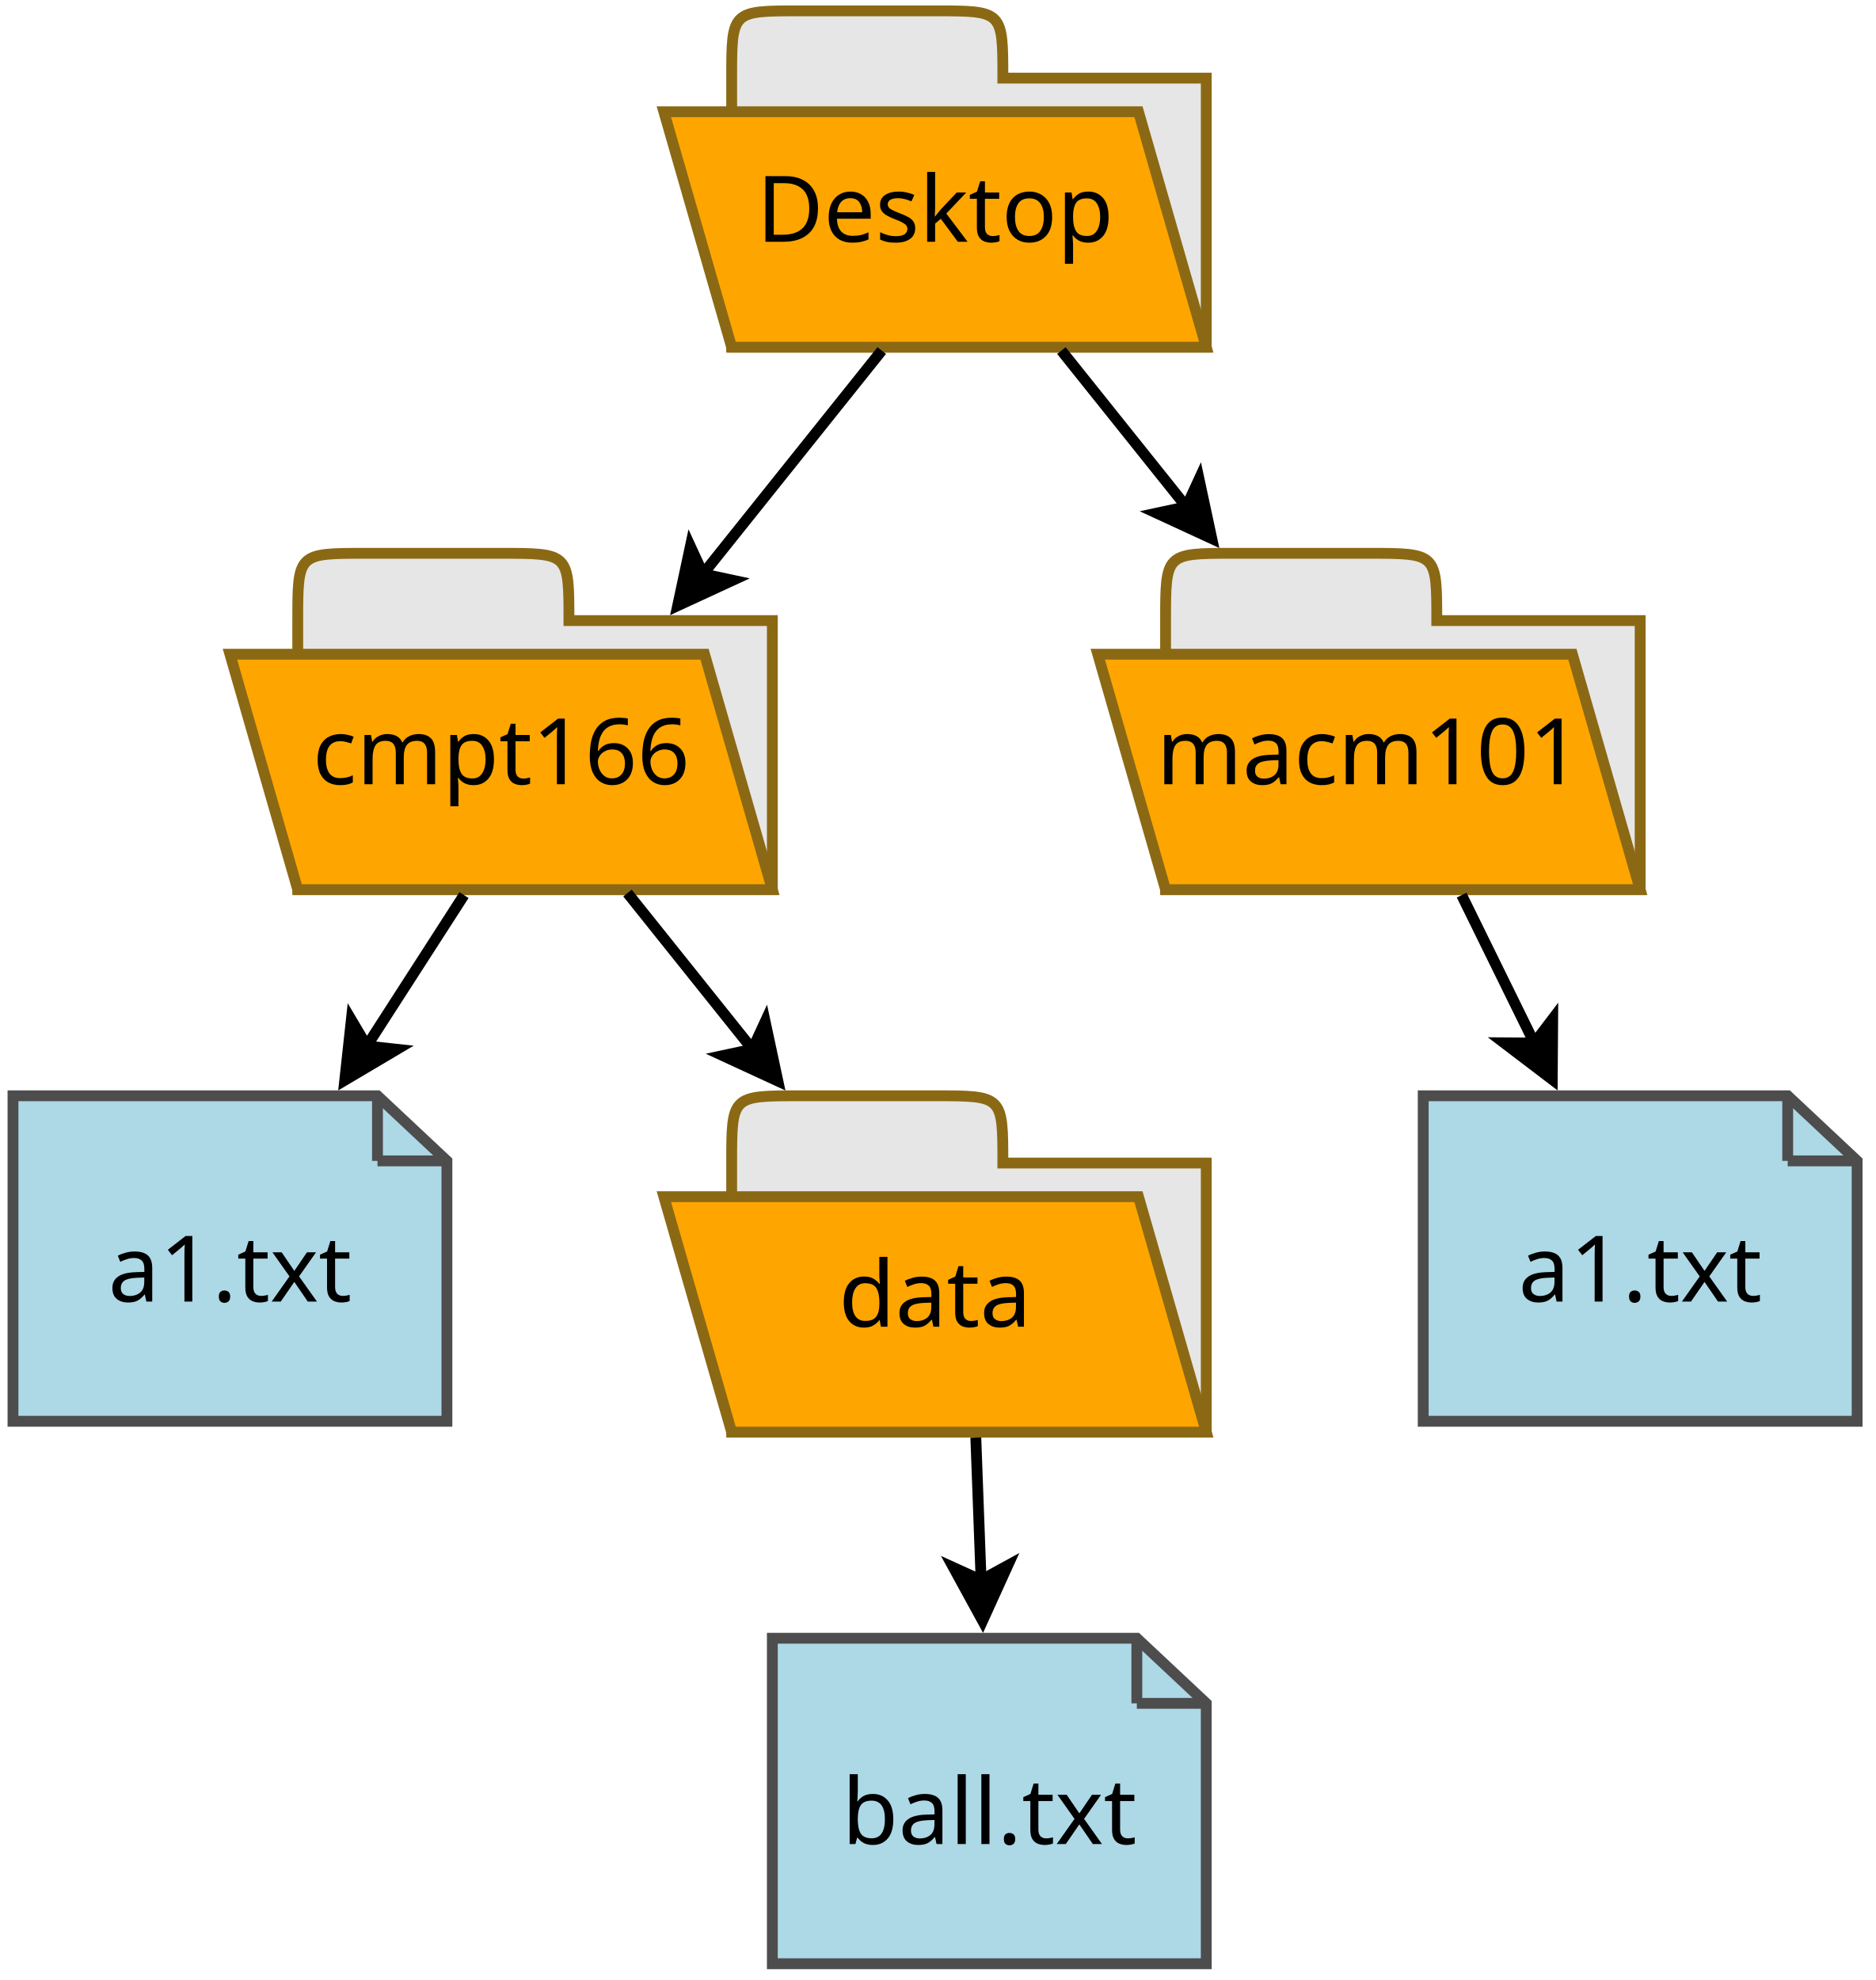
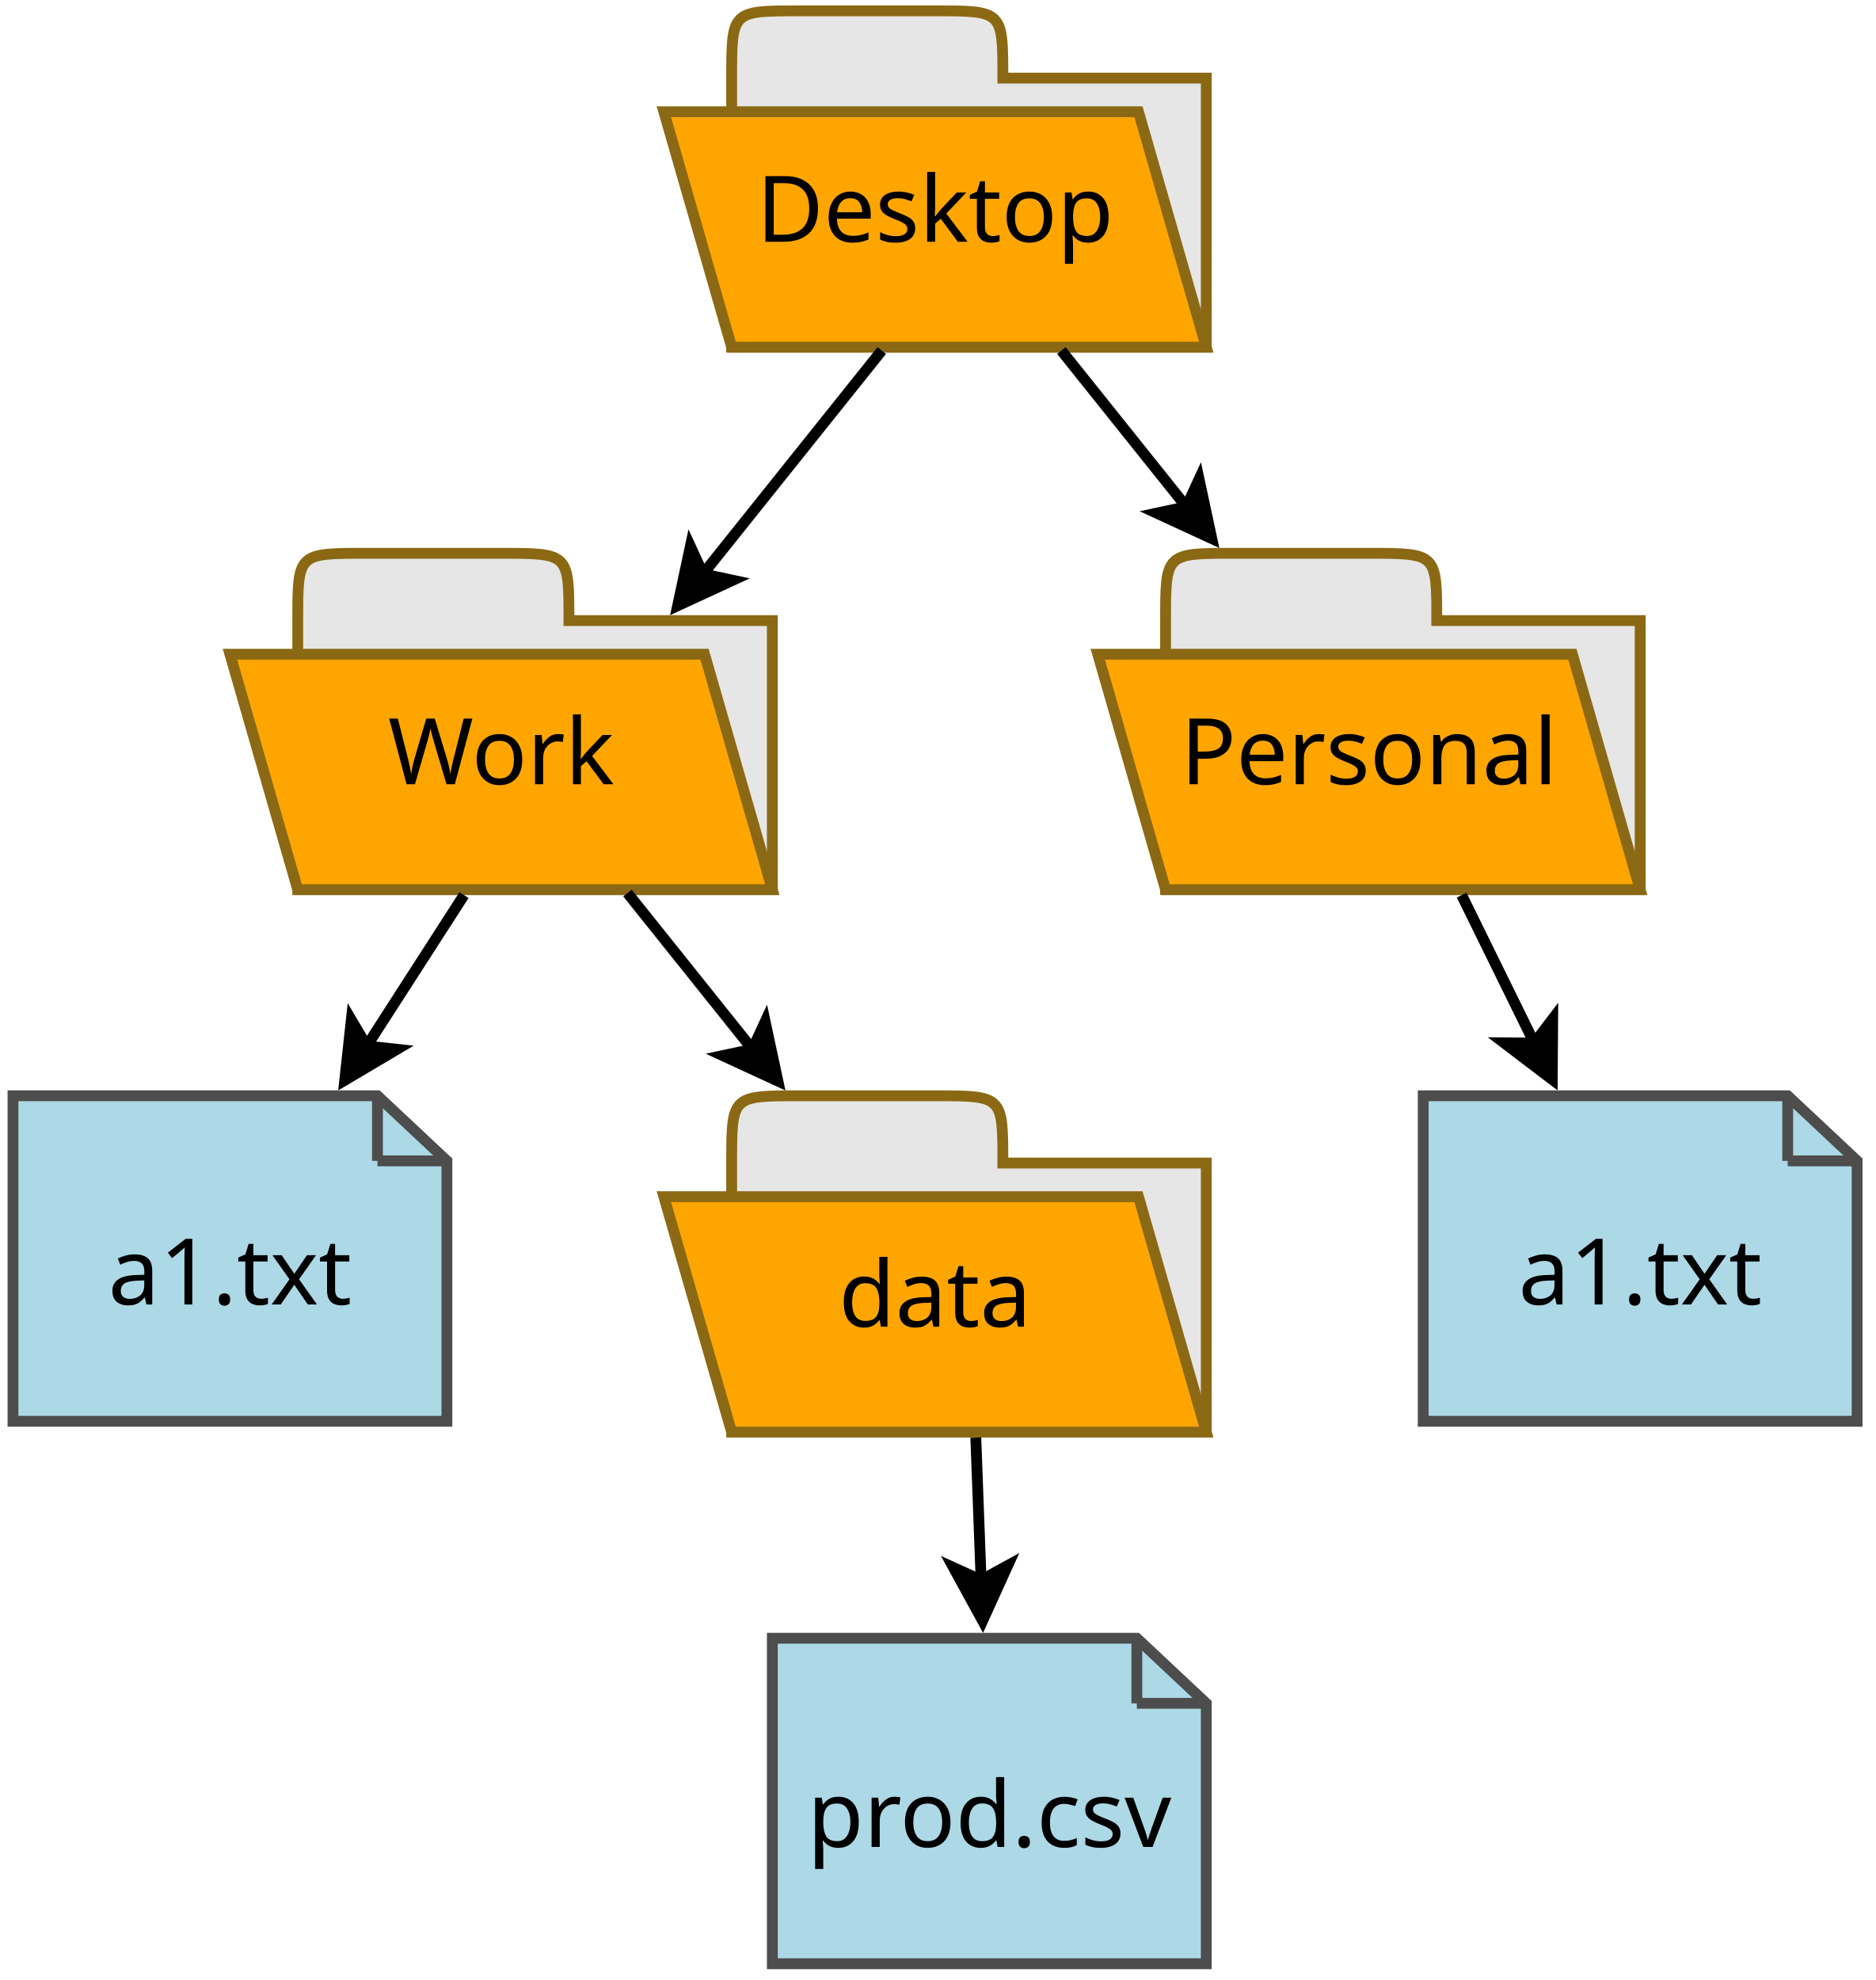
<svg xmlns="http://www.w3.org/2000/svg" width="18cm" height="19cm" viewBox="218 138 345 365">
+   <g id="Background" />
  <g id="Background" />
  <g id="Background">
    <g>
      <path style="fill: #e6e6e6; fill-opacity: 1; stroke-opacity: 1; stroke-width: 2; stroke: #8b6914" fill-rule="evenodd" d="M 352.5 152.4 C 352.5,140 352.5,140 365,140 C 377.5,140 377.5,140 390,140 C 402.5,140 402.5,140 402.5,152.4 C 402.5,152.4 440,152.4 440,152.4 C 440,152.4 440,202 440,202 C 440,202 352.5,202 352.5,202 C 352.5,202 352.5,164.8 352.5,152.4z" />
      <path style="fill: none; stroke-opacity: 1; stroke-width: 0.2; stroke: #8b6914" d="M 352.5 152.4 C 352.5,140 352.5,140 365,140 C 377.5,140 377.5,140 390,140 C 402.5,140 402.5,140 402.5,152.4 C 402.5,152.4 440,152.4 440,152.4 C 440,152.4 440,202 440,202 C 440,202 352.5,202 352.5,202 C 352.5,202 352.5,164.8 352.5,152.4" />
      <polygon style="fill: #ffa500; fill-opacity: 1; stroke-opacity: 1; stroke-width: 2; stroke: #8b6914" fill-rule="evenodd" points="352.5,202 340,158.6 427.5,158.6 440,202 " />
      <polygon style="fill: none; stroke-opacity: 1; stroke-width: 0.2; stroke: #8b6914" points="352.5,202 340,158.6 427.5,158.6 440,202 " />
      <text font-size="16.933" style="fill: #000000; fill-opacity: 1; stroke: none;text-anchor:middle;font-family:sans-serif;font-style:normal;font-weight:normal" x="390" y="182.567">
        <tspan x="390" y="182.567">Desktop</tspan>
      </text>
    </g>
    <g>
      <path style="fill: #e6e6e6; fill-opacity: 1; stroke-opacity: 1; stroke-width: 2; stroke: #8b6914" fill-rule="evenodd" d="M 272.5 252.4 C 272.5,240 272.5,240 285,240 C 297.5,240 297.5,240 310,240 C 322.5,240 322.5,240 322.5,252.4 C 322.5,252.4 360,252.4 360,252.4 C 360,252.4 360,302 360,302 C 360,302 272.5,302 272.5,302 C 272.5,302 272.5,264.8 272.5,252.4z" />
      <path style="fill: none; stroke-opacity: 1; stroke-width: 0.2; stroke: #8b6914" d="M 272.5 252.4 C 272.5,240 272.5,240 285,240 C 297.5,240 297.5,240 310,240 C 322.5,240 322.5,240 322.5,252.4 C 322.5,252.4 360,252.4 360,252.4 C 360,252.4 360,302 360,302 C 360,302 272.5,302 272.5,302 C 272.5,302 272.5,264.8 272.5,252.4" />
      <polygon style="fill: #ffa500; fill-opacity: 1; stroke-opacity: 1; stroke-width: 2; stroke: #8b6914" fill-rule="evenodd" points="272.5,302 260,258.6 347.5,258.6 360,302 " />
      <polygon style="fill: none; stroke-opacity: 1; stroke-width: 0.2; stroke: #8b6914" points="272.5,302 260,258.6 347.5,258.6 360,302 " />
      <text font-size="16.933" style="fill: #000000; fill-opacity: 1; stroke: none;text-anchor:middle;font-family:sans-serif;font-style:normal;font-weight:normal" x="310" y="282.567">
-         <tspan x="310" y="282.567">cmpt166</tspan>
+         <tspan x="310" y="282.567">Work</tspan>
      </text>
    </g>
    <g>
      <path style="fill: #e6e6e6; fill-opacity: 1; stroke-opacity: 1; stroke-width: 2; stroke: #8b6914" fill-rule="evenodd" d="M 432.5 252.4 C 432.5,240 432.5,240 445,240 C 457.5,240 457.5,240 470,240 C 482.5,240 482.5,240 482.5,252.4 C 482.5,252.4 520,252.4 520,252.4 C 520,252.4 520,302 520,302 C 520,302 432.5,302 432.5,302 C 432.5,302 432.5,264.8 432.5,252.4z" />
      <path style="fill: none; stroke-opacity: 1; stroke-width: 0.2; stroke: #8b6914" d="M 432.5 252.4 C 432.5,240 432.5,240 445,240 C 457.5,240 457.5,240 470,240 C 482.5,240 482.5,240 482.5,252.4 C 482.5,252.4 520,252.4 520,252.4 C 520,252.4 520,302 520,302 C 520,302 432.5,302 432.5,302 C 432.5,302 432.5,264.8 432.5,252.4" />
      <polygon style="fill: #ffa500; fill-opacity: 1; stroke-opacity: 1; stroke-width: 2; stroke: #8b6914" fill-rule="evenodd" points="432.5,302 420,258.6 507.5,258.6 520,302 " />
      <polygon style="fill: none; stroke-opacity: 1; stroke-width: 0.2; stroke: #8b6914" points="432.5,302 420,258.6 507.5,258.6 520,302 " />
      <text font-size="16.933" style="fill: #000000; fill-opacity: 1; stroke: none;text-anchor:middle;font-family:sans-serif;font-style:normal;font-weight:normal" x="470" y="282.567">
-         <tspan x="470" y="282.567">macm101</tspan>
+         <tspan x="470" y="282.567">Personal</tspan>
      </text>
    </g>
    <g>
      <path style="fill: #e6e6e6; fill-opacity: 1; stroke-opacity: 1; stroke-width: 2; stroke: #8b6914" fill-rule="evenodd" d="M 352.5 352.4 C 352.5,340 352.5,340 365,340 C 377.5,340 377.5,340 390,340 C 402.5,340 402.5,340 402.5,352.4 C 402.5,352.4 440,352.4 440,352.4 C 440,352.4 440,402 440,402 C 440,402 352.5,402 352.5,402 C 352.5,402 352.5,364.8 352.5,352.4z" />
      <path style="fill: none; stroke-opacity: 1; stroke-width: 0.2; stroke: #8b6914" d="M 352.5 352.4 C 352.5,340 352.5,340 365,340 C 377.5,340 377.5,340 390,340 C 402.5,340 402.5,340 402.5,352.4 C 402.5,352.4 440,352.4 440,352.4 C 440,352.4 440,402 440,402 C 440,402 352.5,402 352.5,402 C 352.5,402 352.5,364.8 352.5,352.4" />
      <polygon style="fill: #ffa500; fill-opacity: 1; stroke-opacity: 1; stroke-width: 2; stroke: #8b6914" fill-rule="evenodd" points="352.5,402 340,358.6 427.5,358.6 440,402 " />
      <polygon style="fill: none; stroke-opacity: 1; stroke-width: 0.2; stroke: #8b6914" points="352.5,402 340,358.6 427.5,358.6 440,402 " />
      <text font-size="16.933" style="fill: #000000; fill-opacity: 1; stroke: none;text-anchor:middle;font-family:sans-serif;font-style:normal;font-weight:normal" x="390" y="382.567">
        <tspan x="390" y="382.567">data</tspan>
      </text>
    </g>
    <g>
      <line style="fill: none; stroke-opacity: 1; stroke-width: 2; stroke: #000000" x1="380.168" y1="202.625" x2="347.232" y2="243.795" />
      <polygon style="fill: #000000; fill-opacity: 1; stroke-opacity: 1; stroke-width: 2; stroke: #000000" fill-rule="evenodd" points="342.547,249.652 344.889,238.72 347.232,243.795 352.698,244.967 " />
    </g>
    <g>
      <line style="fill: none; stroke-opacity: 1; stroke-width: 2; stroke: #000000" x1="413.293" y1="202.625" x2="436.332" y2="231.423" />
      <polygon style="fill: #000000; fill-opacity: 1; stroke-opacity: 1; stroke-width: 2; stroke: #000000" fill-rule="evenodd" points="441.018,237.28 430.866,232.595 436.332,231.423 438.675,226.348 " />
    </g>
    <g>
      <line style="fill: none; stroke-opacity: 1; stroke-width: 2; stroke: #000000" x1="303.151" y1="303.006" x2="285.23" y2="330.828" />
      <polygon style="fill: #000000; fill-opacity: 1; stroke-opacity: 1; stroke-width: 2; stroke: #000000" fill-rule="evenodd" points="281.169,337.134 282.38,326.019 285.23,330.828 290.788,331.434 " />
    </g>
    <g>
      <line style="fill: none; stroke-opacity: 1; stroke-width: 2; stroke: #000000" x1="333.293" y1="302.625" x2="356.332" y2="331.423" />
      <polygon style="fill: #000000; fill-opacity: 1; stroke-opacity: 1; stroke-width: 2; stroke: #000000" fill-rule="evenodd" points="361.018,337.28 350.866,332.595 356.332,331.423 358.675,326.348 " />
    </g>
    <g>
      <line style="fill: none; stroke-opacity: 1; stroke-width: 2; stroke: #000000" x1="487.089" y1="303.006" x2="500.485" y2="330.275" />
      <polygon style="fill: #000000; fill-opacity: 1; stroke-opacity: 1; stroke-width: 2; stroke: #000000" fill-rule="evenodd" points="503.792,337.006 494.895,330.236 500.485,330.275 503.87,325.826 " />
    </g>
    <g>
      <line style="fill: none; stroke-opacity: 1; stroke-width: 2; stroke: #000000" x1="397.513" y1="403.006" x2="398.489" y2="429.284" />
      <polygon style="fill: #000000; fill-opacity: 1; stroke-opacity: 1; stroke-width: 2; stroke: #000000" fill-rule="evenodd" points="398.767,436.779 393.399,426.971 398.489,429.284 403.393,426.6 " />
    </g>
    <g>
      <polygon style="fill: #add8e6; fill-opacity: 1; stroke-opacity: 1; stroke-width: 2; stroke: #4d4d4d" fill-rule="evenodd" points="220,340 287.2,340 300,352 300,400 220,400 " />
      <line style="fill: none; stroke-opacity: 1; stroke-width: 2; stroke: #4d4d4d" x1="287.2" y1="340" x2="287.2" y2="352" />
      <line style="fill: none; stroke-opacity: 1; stroke-width: 2; stroke: #4d4d4d" x1="287.2" y1="352" x2="300" y2="352" />
-       <text font-size="16.933" style="fill: #000000; fill-opacity: 1; stroke: none;text-anchor:middle;font-family:sans-serif;font-style:normal;font-weight:normal" x="260" y="377.937">
-         <tspan x="260" y="377.937">a1.txt</tspan>
+       <text font-size="16.933" style="fill: #000000; fill-opacity: 1; stroke: none;text-anchor:middle;font-family:sans-serif;font-style:normal;font-weight:normal" x="260" y="378.467">
+         <tspan x="260" y="378.467">a1.txt</tspan>
      </text>
    </g>
    <g>
      <polygon style="fill: #add8e6; fill-opacity: 1; stroke-opacity: 1; stroke-width: 2; stroke: #4d4d4d" fill-rule="evenodd" points="480,340 547.2,340 560,352 560,400 480,400 " />
      <line style="fill: none; stroke-opacity: 1; stroke-width: 2; stroke: #4d4d4d" x1="547.2" y1="340" x2="547.2" y2="352" />
      <line style="fill: none; stroke-opacity: 1; stroke-width: 2; stroke: #4d4d4d" x1="547.2" y1="352" x2="560" y2="352" />
-       <text font-size="16.933" style="fill: #000000; fill-opacity: 1; stroke: none;text-anchor:middle;font-family:sans-serif;font-style:normal;font-weight:normal" x="520" y="377.937">
-         <tspan x="520" y="377.937">a1.txt</tspan>
+       <text font-size="16.933" style="fill: #000000; fill-opacity: 1; stroke: none;text-anchor:middle;font-family:sans-serif;font-style:normal;font-weight:normal" x="520" y="378.467">
+         <tspan x="520" y="378.467">a1.txt</tspan>
      </text>
    </g>
    <g>
      <polygon style="fill: #add8e6; fill-opacity: 1; stroke-opacity: 1; stroke-width: 2; stroke: #4d4d4d" fill-rule="evenodd" points="360,440 427.2,440 440,452 440,500 360,500 " />
      <line style="fill: none; stroke-opacity: 1; stroke-width: 2; stroke: #4d4d4d" x1="427.2" y1="440" x2="427.2" y2="452" />
      <line style="fill: none; stroke-opacity: 1; stroke-width: 2; stroke: #4d4d4d" x1="427.2" y1="452" x2="440" y2="452" />
-       <text font-size="16.933" style="fill: #000000; fill-opacity: 1; stroke: none;text-anchor:middle;font-family:sans-serif;font-style:normal;font-weight:normal" x="400" y="477.937">
-         <tspan x="400" y="477.937">ball.txt</tspan>
+       <text font-size="16.933" style="fill: #000000; fill-opacity: 1; stroke: none;text-anchor:middle;font-family:sans-serif;font-style:normal;font-weight:normal" x="400" y="478.467">
+         <tspan x="400" y="478.467">prod.csv</tspan>
      </text>
    </g>
  </g>
</svg>
